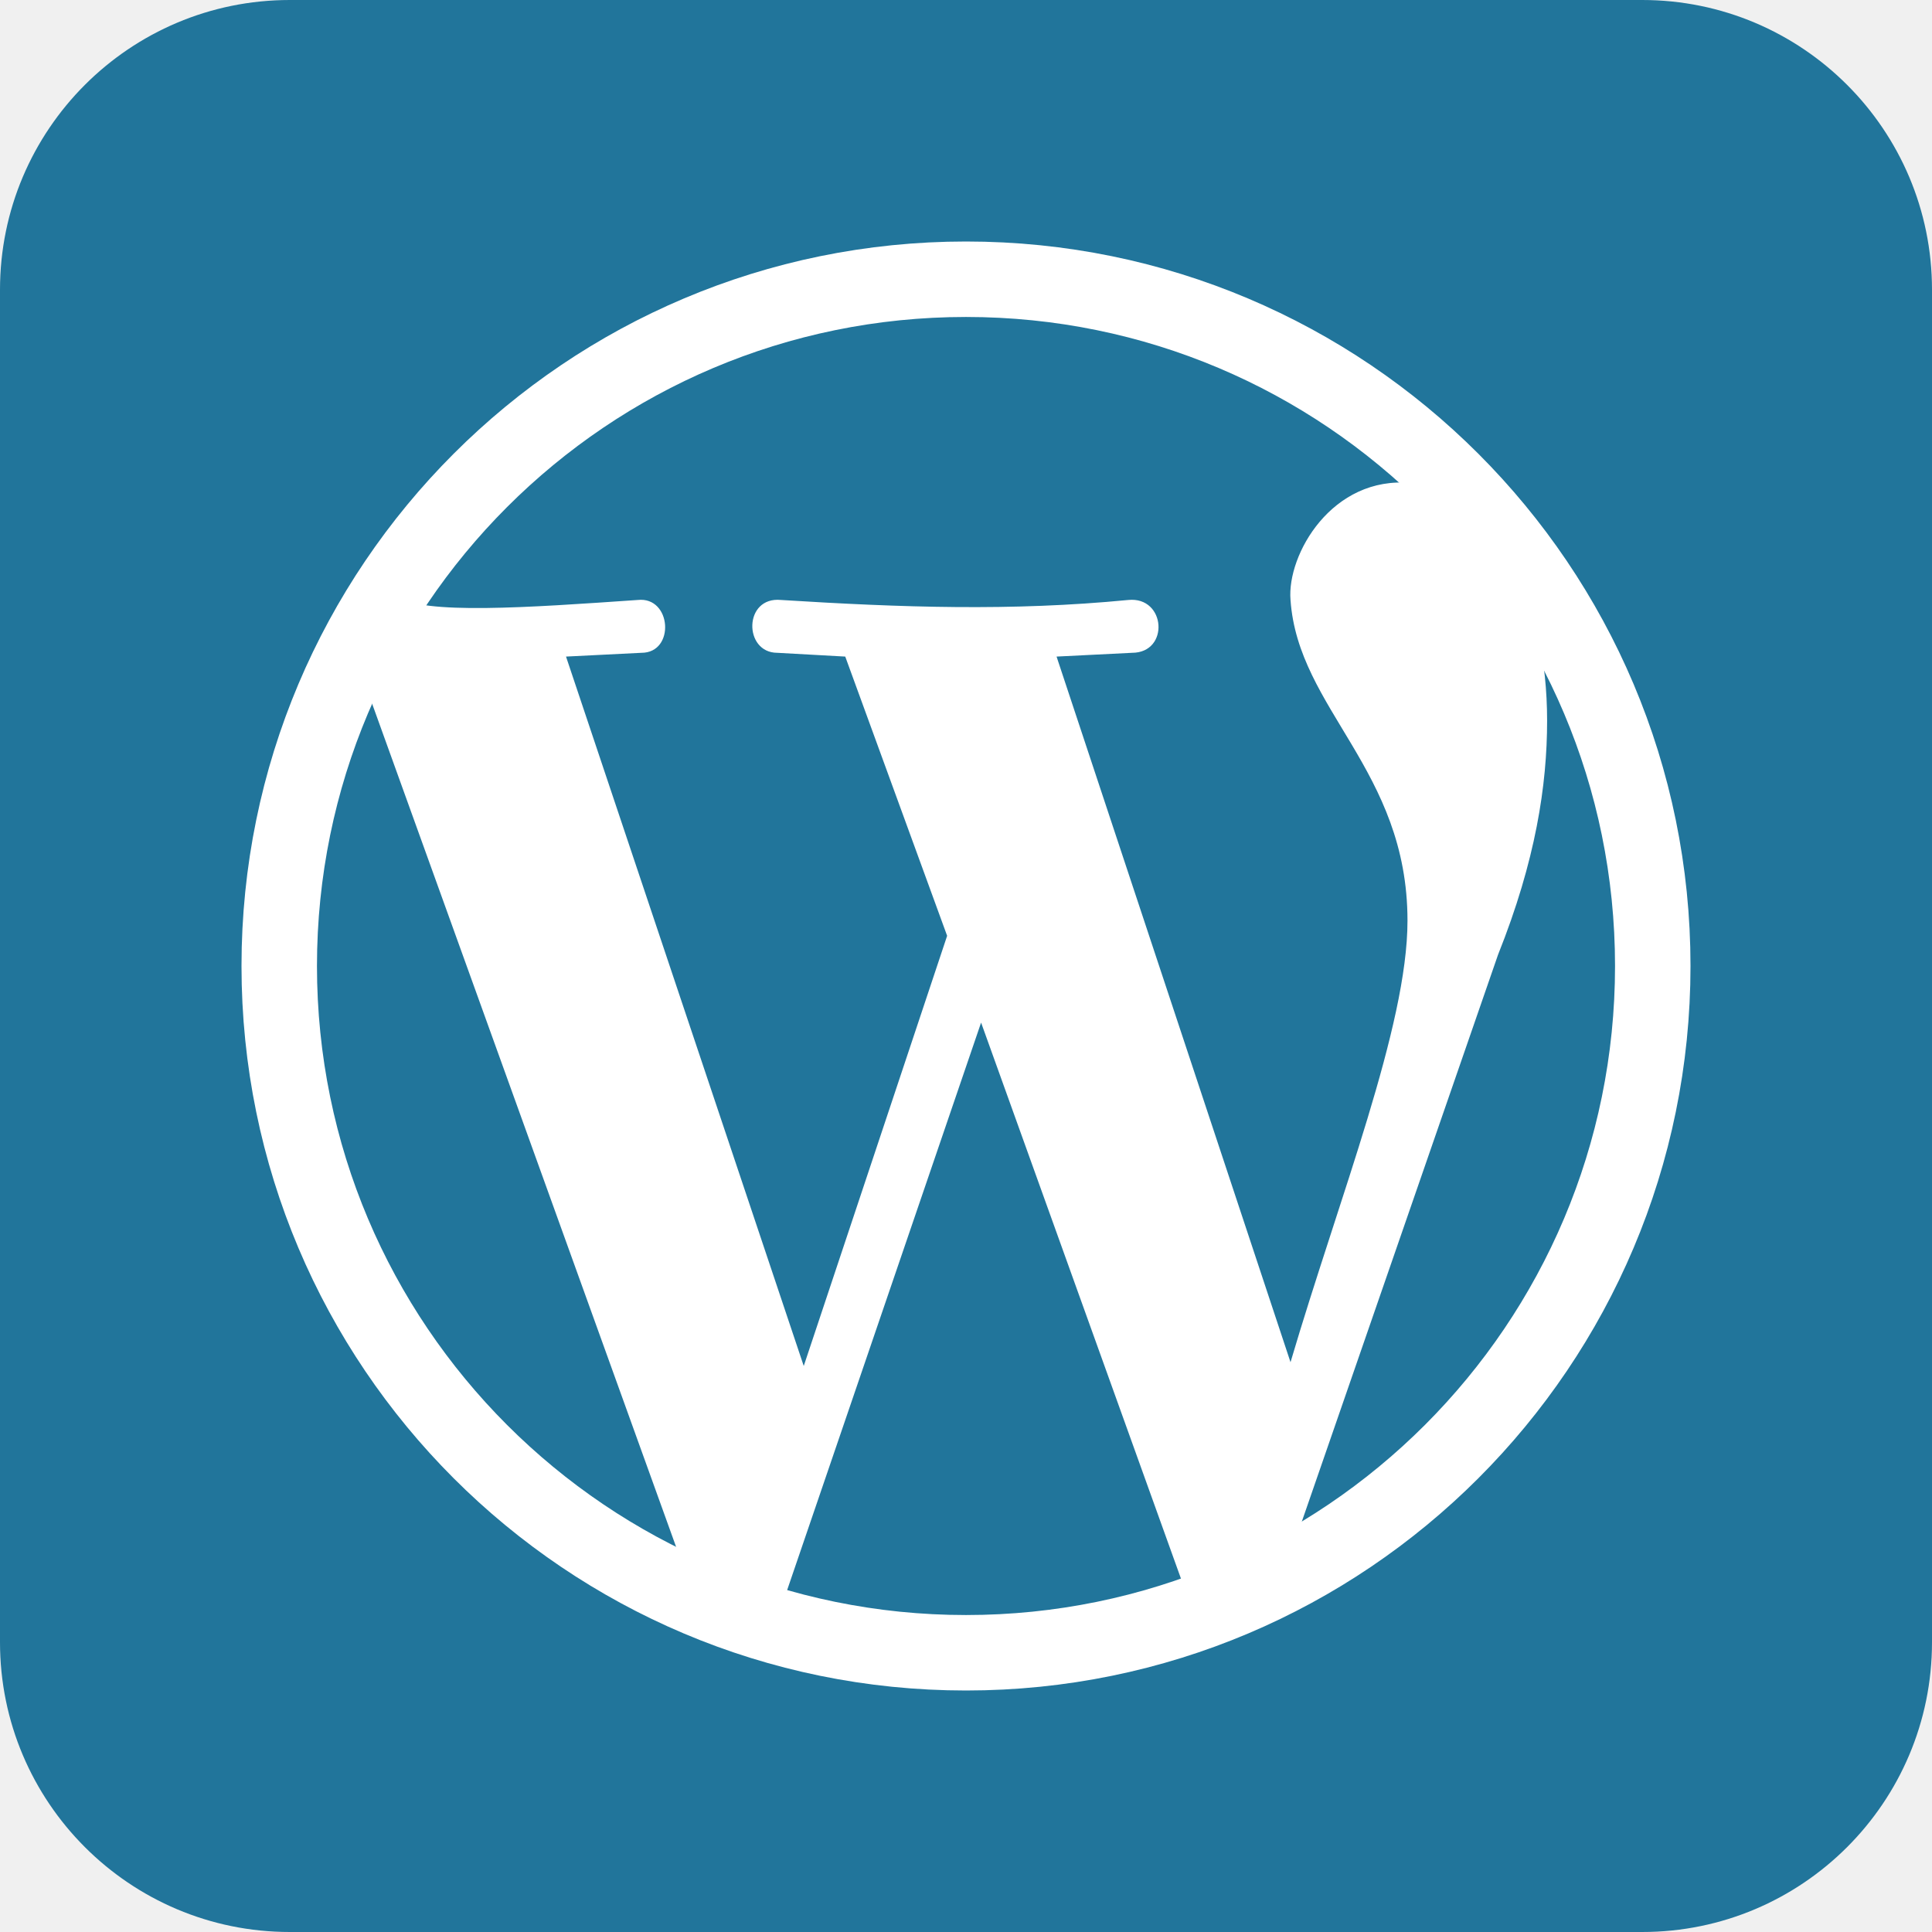
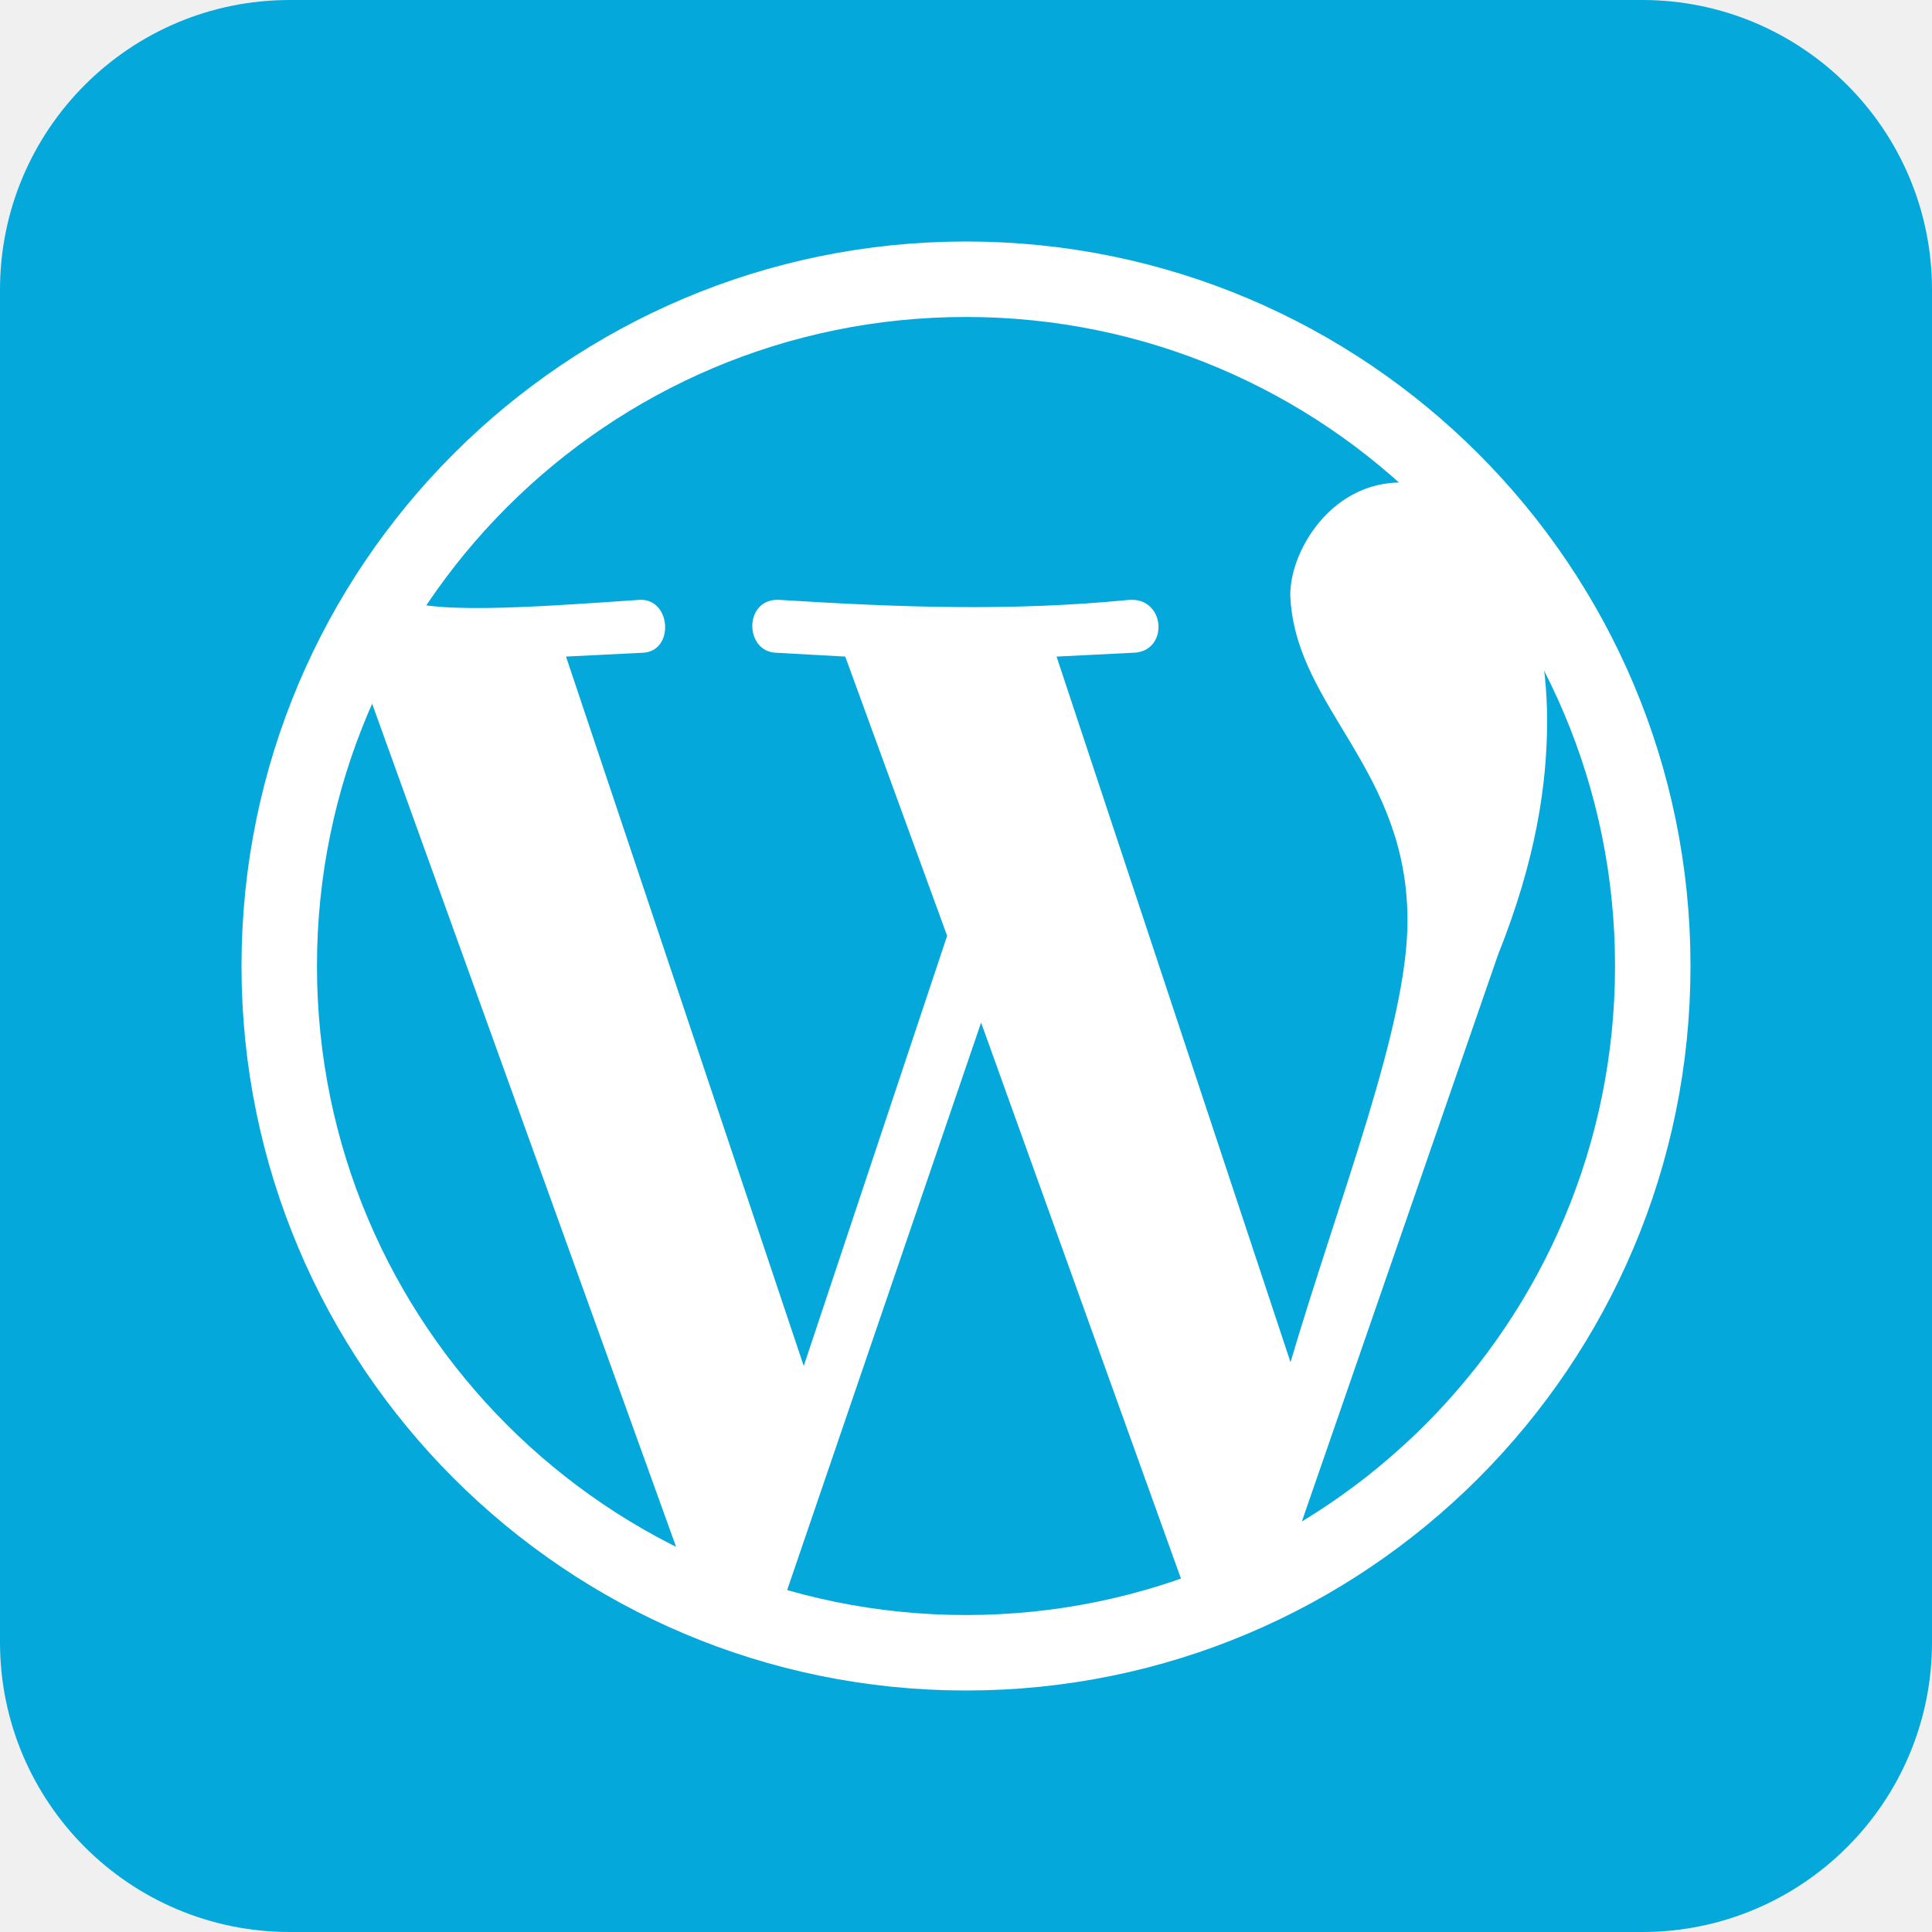
<svg xmlns="http://www.w3.org/2000/svg" aria-label="WordPress" role="img" viewBox="0 0 512 512">
-   <rect width="512" height="512" rx="15%" fill="#21759b" />
+   <rect width="512" height="512" rx="15%" fill="#05a8da" />
  <circle cx="256" cy="256" fill="none" r="182" stroke="#fff" stroke-width="20" />
  <path d="m315 424 28-15 54-156c10-25 13-45 13-62 0-32-13-60-36-63-21-2-33 19-32 31 2 29 31 45 31 85 0 28-18 73-31 117l-62-187 20-1c10 0 9-15-1-14-31 3-60 2-92 0-10-1-10 14-1 14l18 1 27 74-38 114-63-188 20-1c9 0 8-15-1-14-29 2-57 4-64-1l-8 24 84 233 25 14 54-158" fill="#fff" />
</svg>
